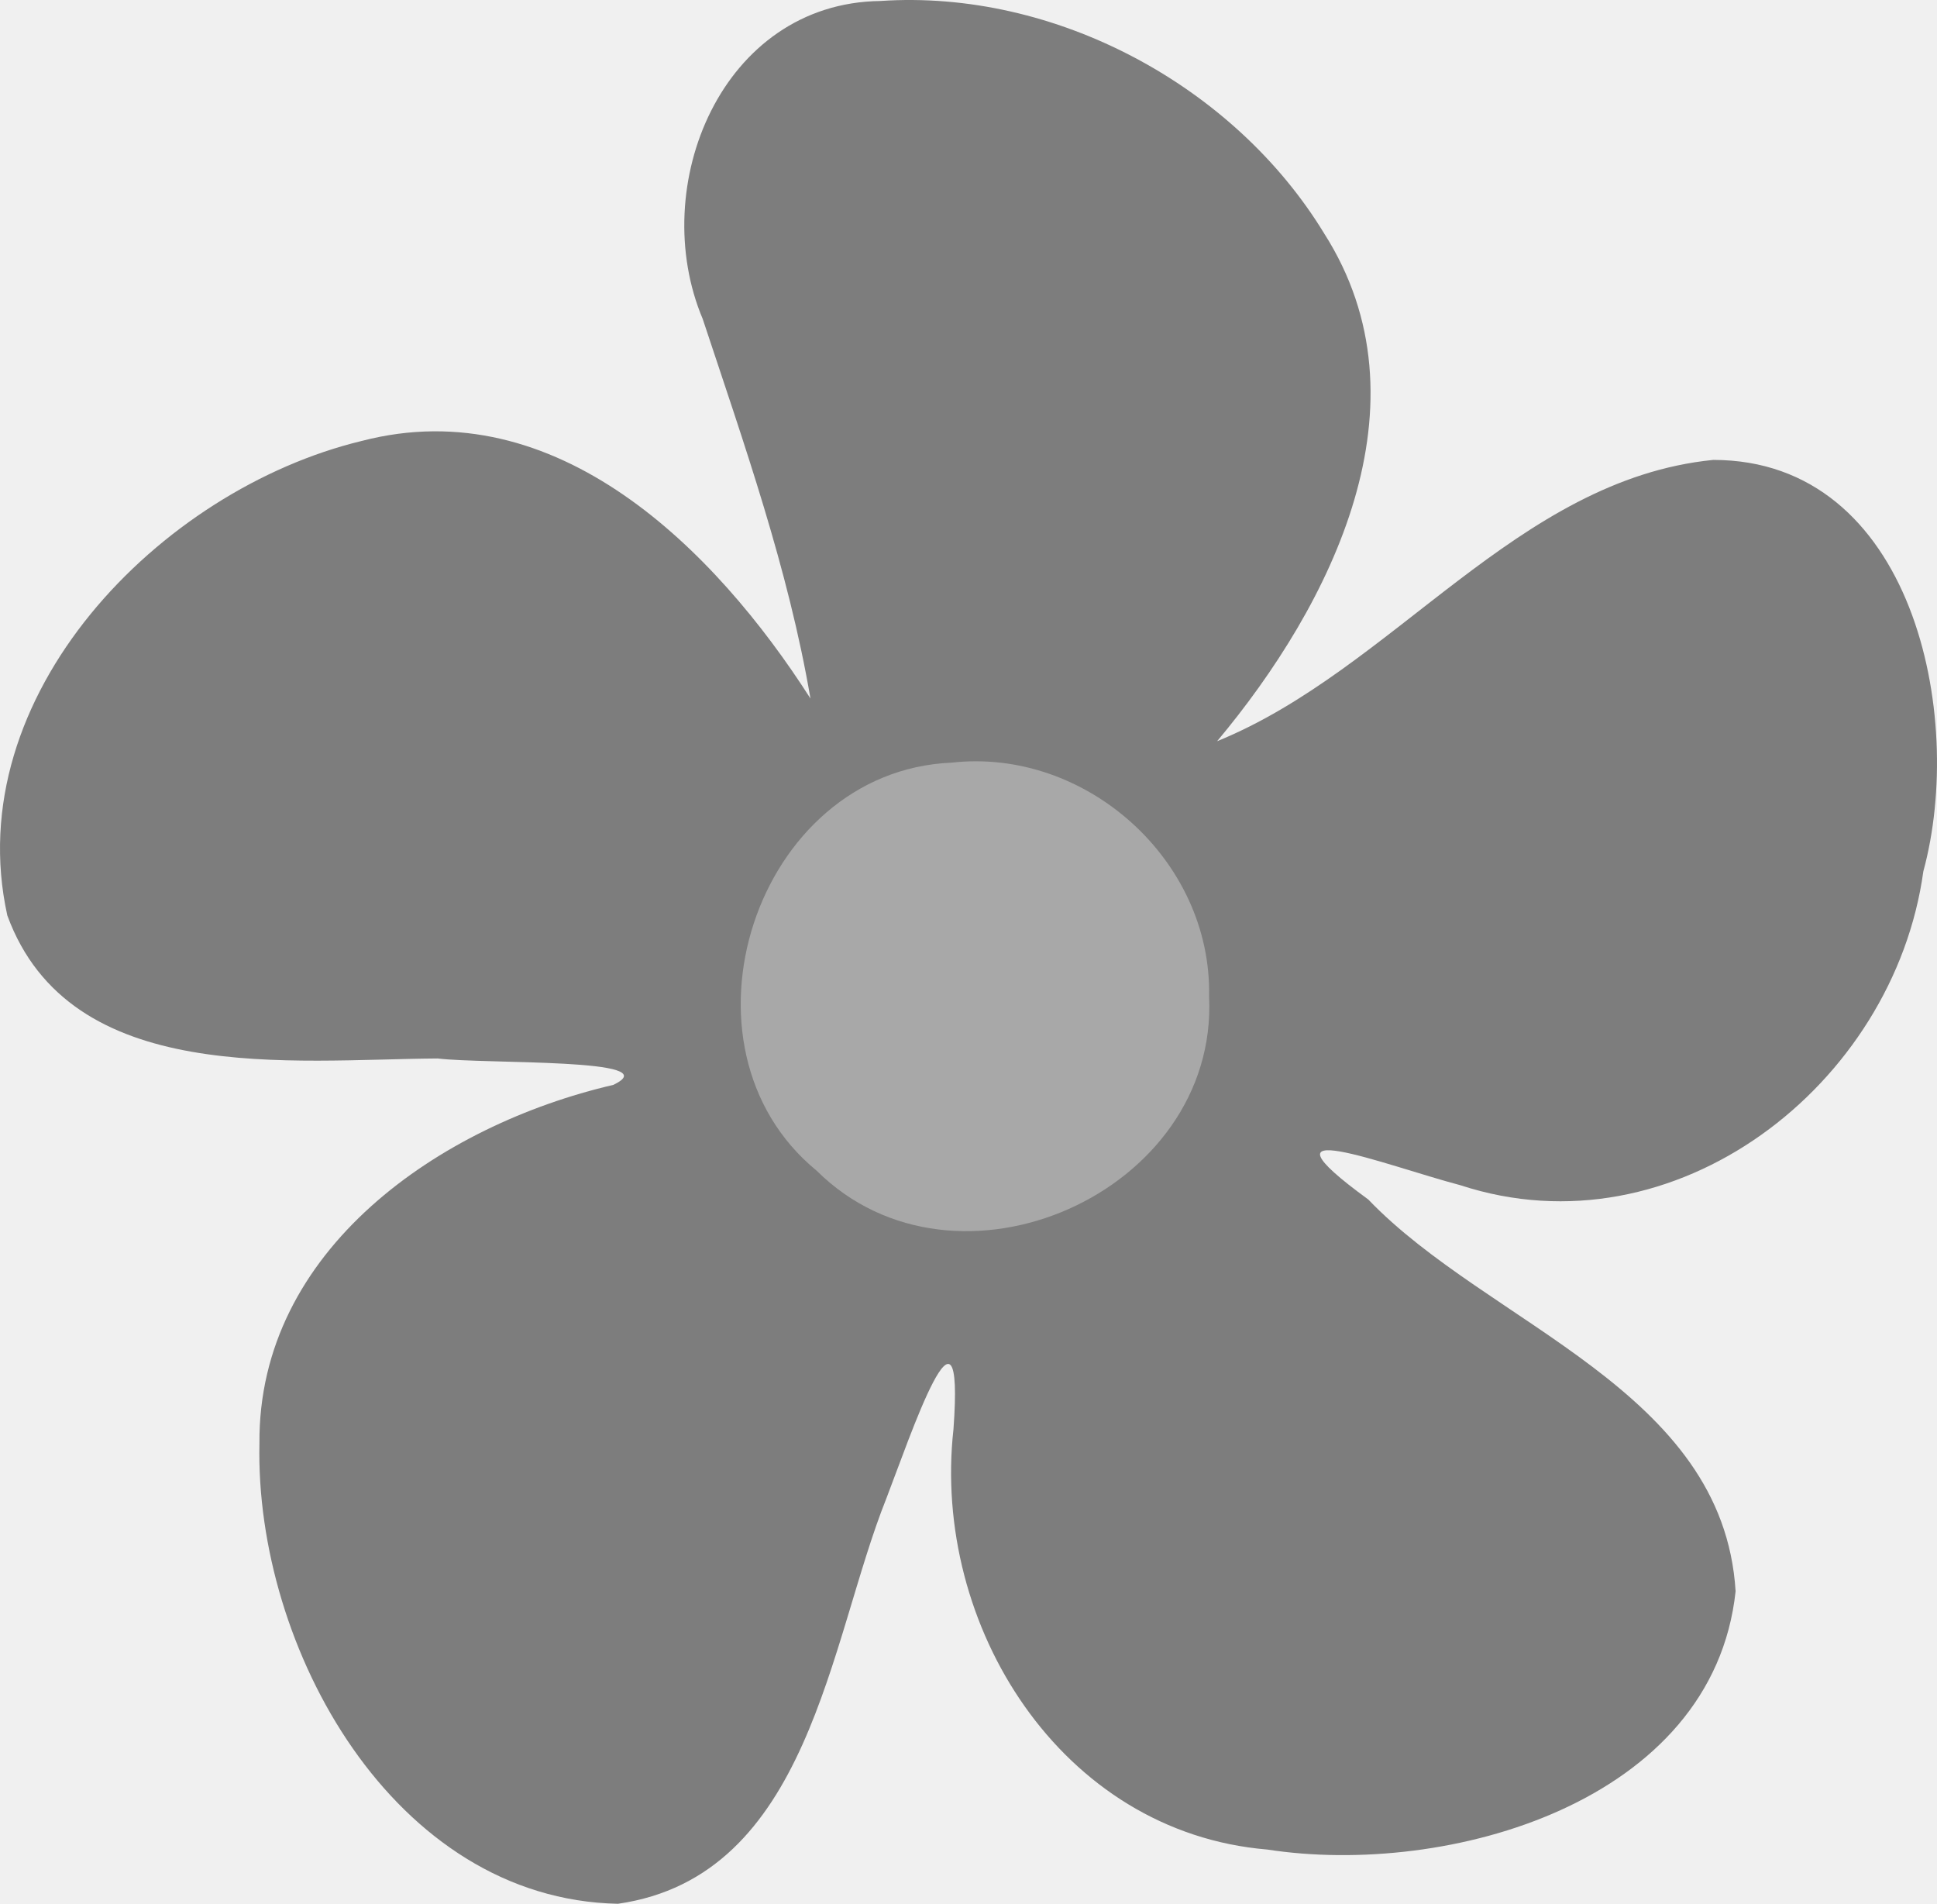
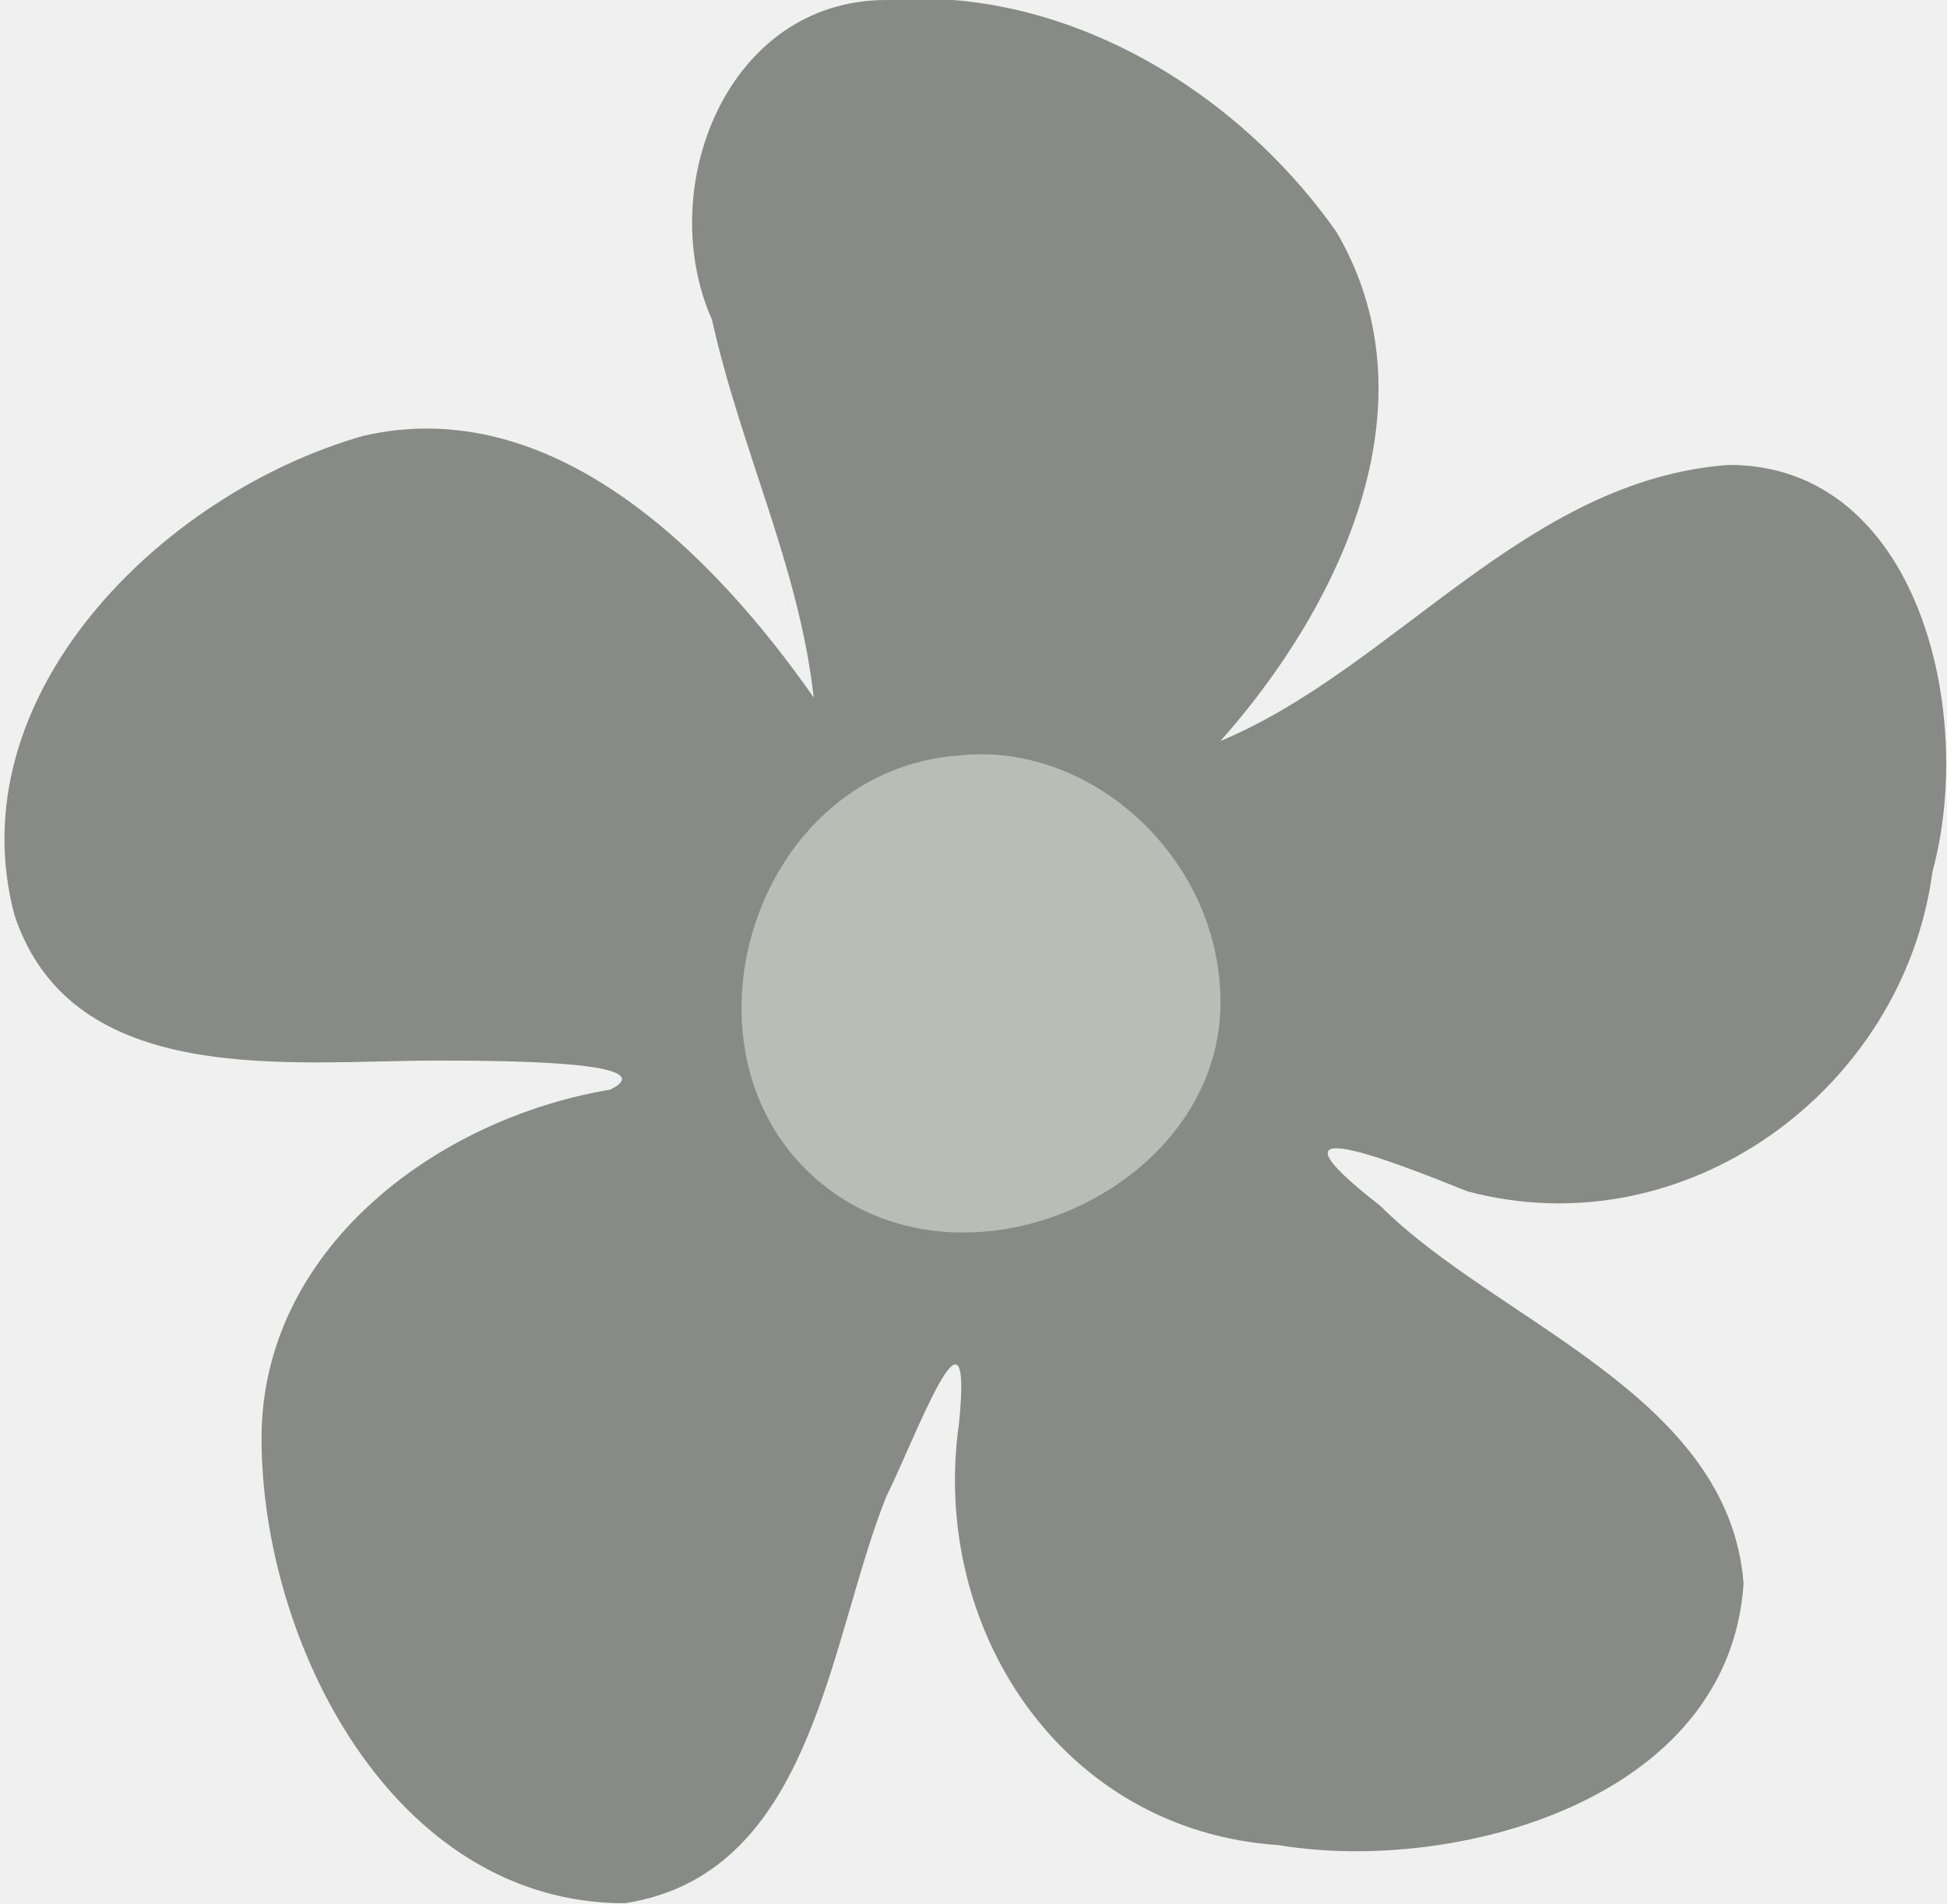
- <svg xmlns="http://www.w3.org/2000/svg" id="svg2" width="505.715" height="496.958" version="1.1">
-   <defs id="defs5" />
-   <path style="opacity:0.681;fill:#010101;fill-opacity:0.702;stroke:none" d="m 229.822,0.258 c -41.417,0.54 -60.954,48.382 -46.361,82.99 10.861,32.785 22.36,65.281 28.135,99.092 -24.957,-39.012 -66.322,-80.461 -117.141,-67.241 -52.753,12.713 -105.201,66.519 -92.545,123.865 16.43,44.833 74.267,37.583 112.363,37.337 12.335,1.521 60.661,-0.135 45.83,6.901 -45.065,10.464 -92.775,42.884 -92.368,93.607 -1.186,53.213 34.965,118.983 93.607,120.149 49.995,-7.191 55.071,-68.344 70.072,-105.816 6.149,-15.933 20.49,-58.715 17.518,-18.049 -5.698,51.188 28.04,105.205 81.928,109.709 47.127,7.261 116.367,-12.244 122.273,-67.418 -3.231,-52.679 -64.454,-69.453 -95.907,-102.277 -31.873,-23.225 4.491,-8.883 24.065,-3.716 56.016,18.332 113.158,-26.11 120.857,-81.928 11.089,-40.734 -2.722,-107.392 -54.855,-107.409 -51.33,5.138 -83.445,54.671 -129.528,73.434 29.86,-35.69 56.301,-88.084 27.958,-132.536 -23.499,-38.623 -70.307,-63.801 -115.903,-60.694 z" id="path1549-1" />
-   <path style="fill:#ffffff;fill-opacity:0.329;stroke:none" d="m 248.43,199.079 c -51.288,2.202 -74.653,74.158 -35.213,106.524 36.431,36.142 104.909,5.651 102.454,-45.476 0.748,-35.54 -32.168,-64.993 -67.241,-61.048 z" id="path1551-7" />
+ <svg xmlns="http://www.w3.org/2000/svg" fill="none" viewBox="0 0 134 131">
+   <g clip-path="url(#a)">
+     <path fill="#888A85" d="M61 0C50 0 45 13 49 22c2 9 6 17 7 26-7-10-18-21-31-18C11 34-3 48 1 63c4 12 19 10 29 10 4 0 16 0 12 2-12 2-24 11-24 24 0 14 9 32 25 32 13-2 14-18 18-28 2-4 6-15 5-5-2 14 7 28 22 29 12 2 31-3 32-18-1-13-17-18-25-26-9-7 1-3 6-1 15 4 30-7 32-22 3-11-1-28-14-28-14 1-23 14-35 19 8-9 15-23 8-35C85 6 73-1 61 0Z" />
+     <path fill="#BABDB6" d="M66 52c-14 1-20 20-10 29s28 1 28-12c0-10-9-18-18-17Z" />
+   </g>
+   <defs>
+     <clipPath id="a">
+       <path fill="#fff" d="M0 0h134v131H0z" />
+     </clipPath>
+   </defs>
</svg>
